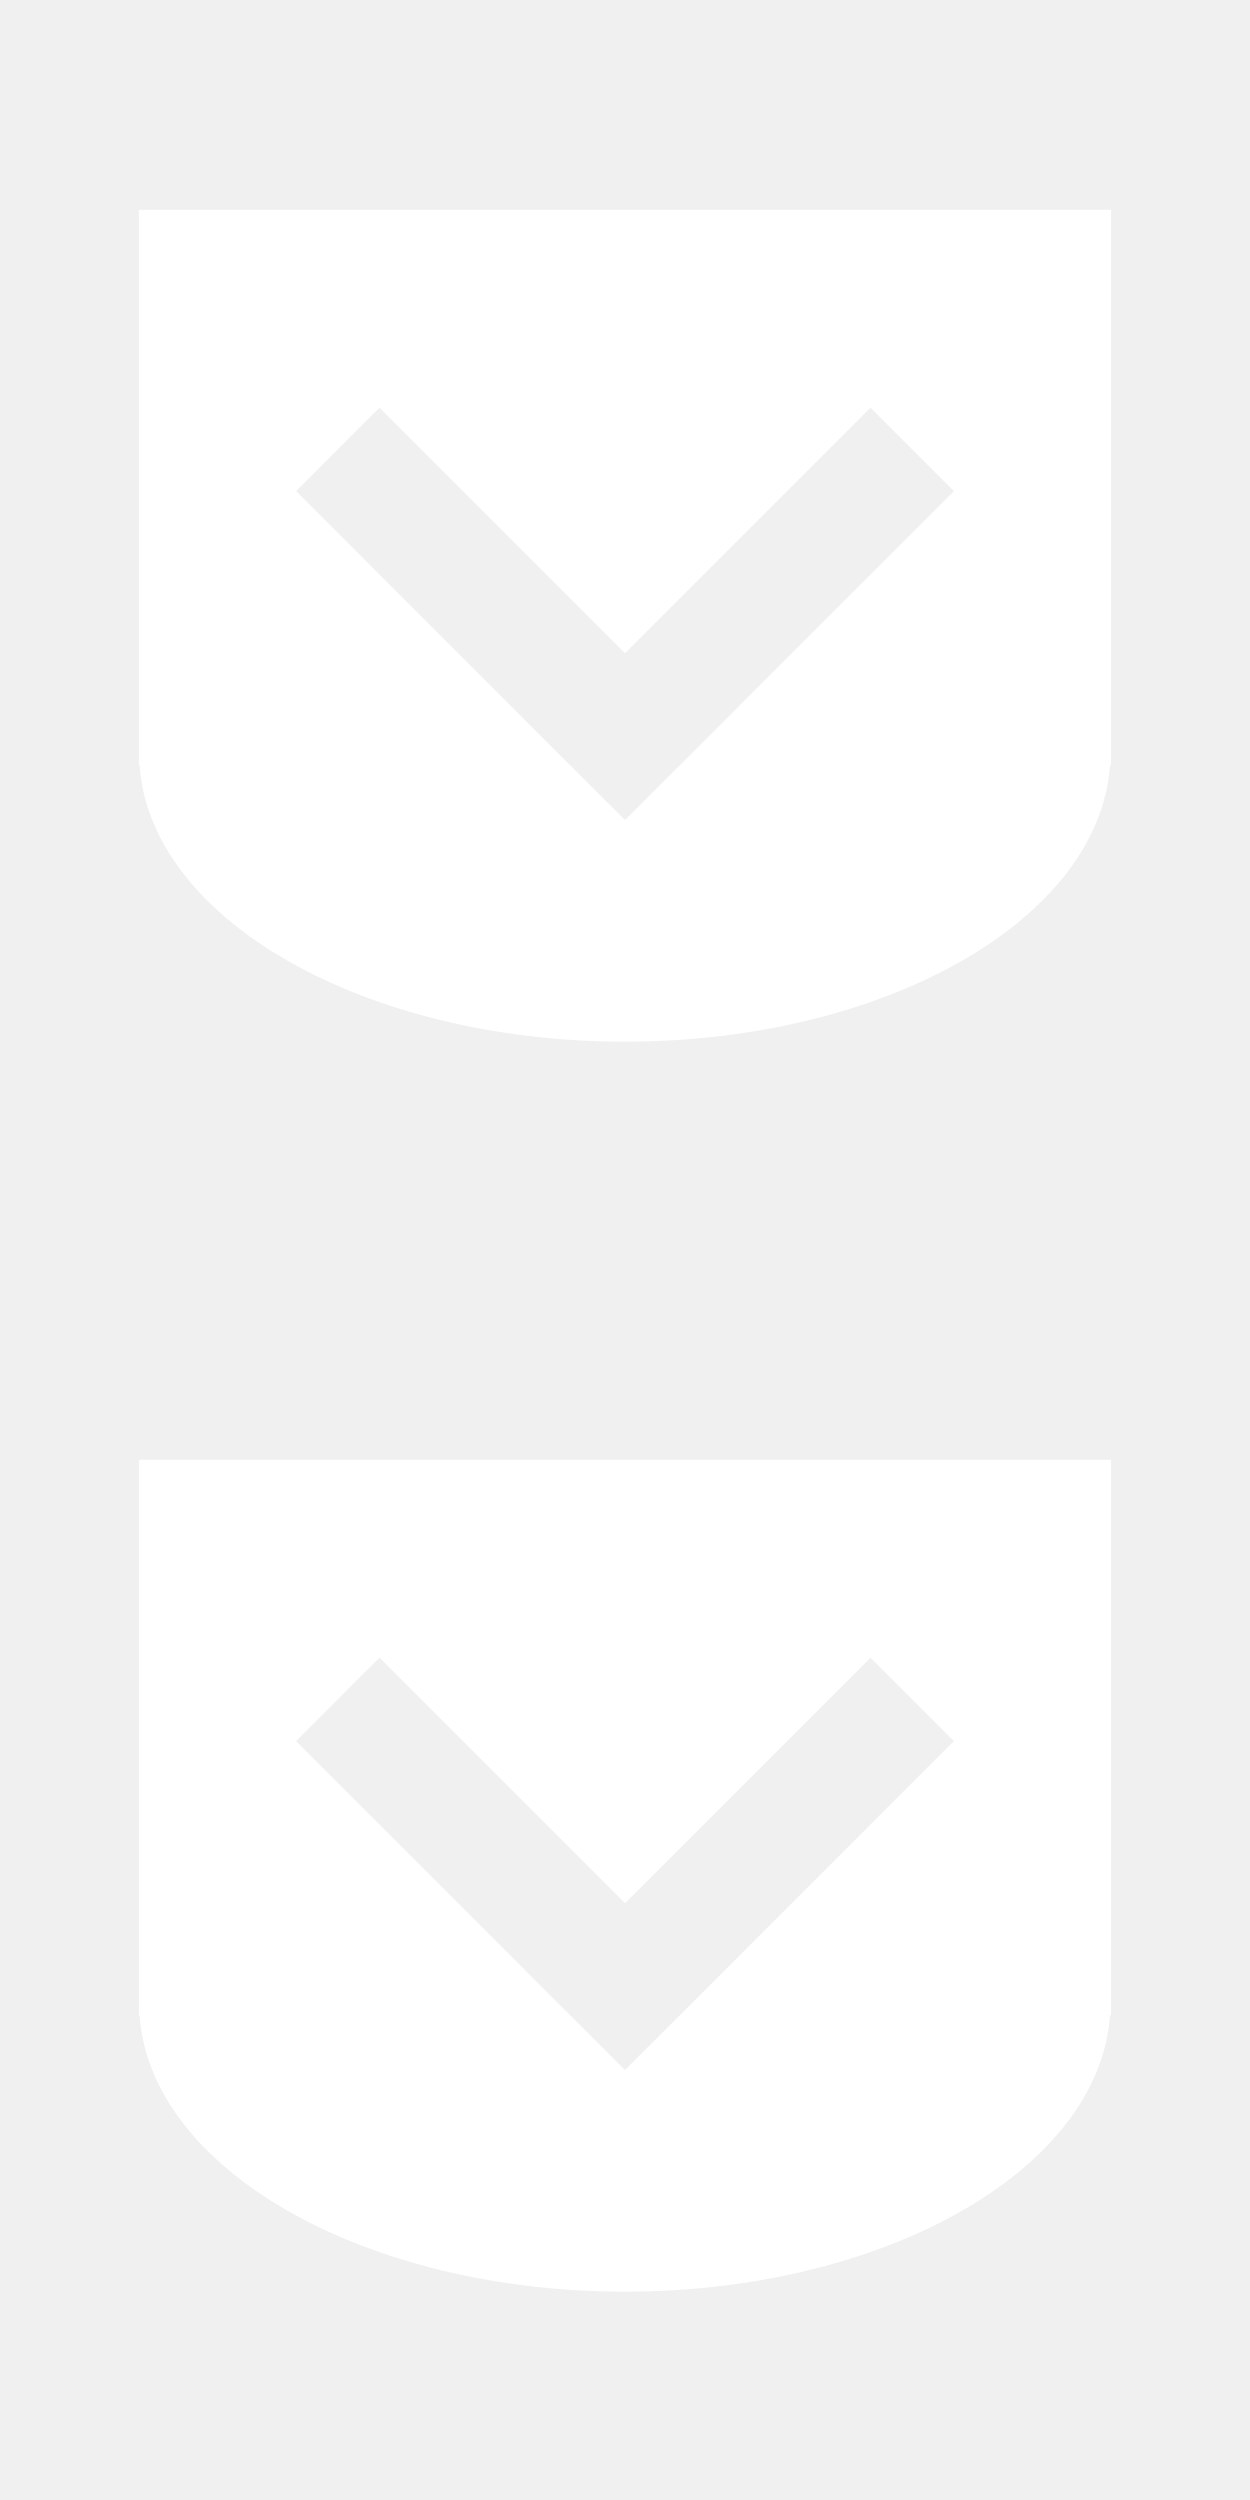
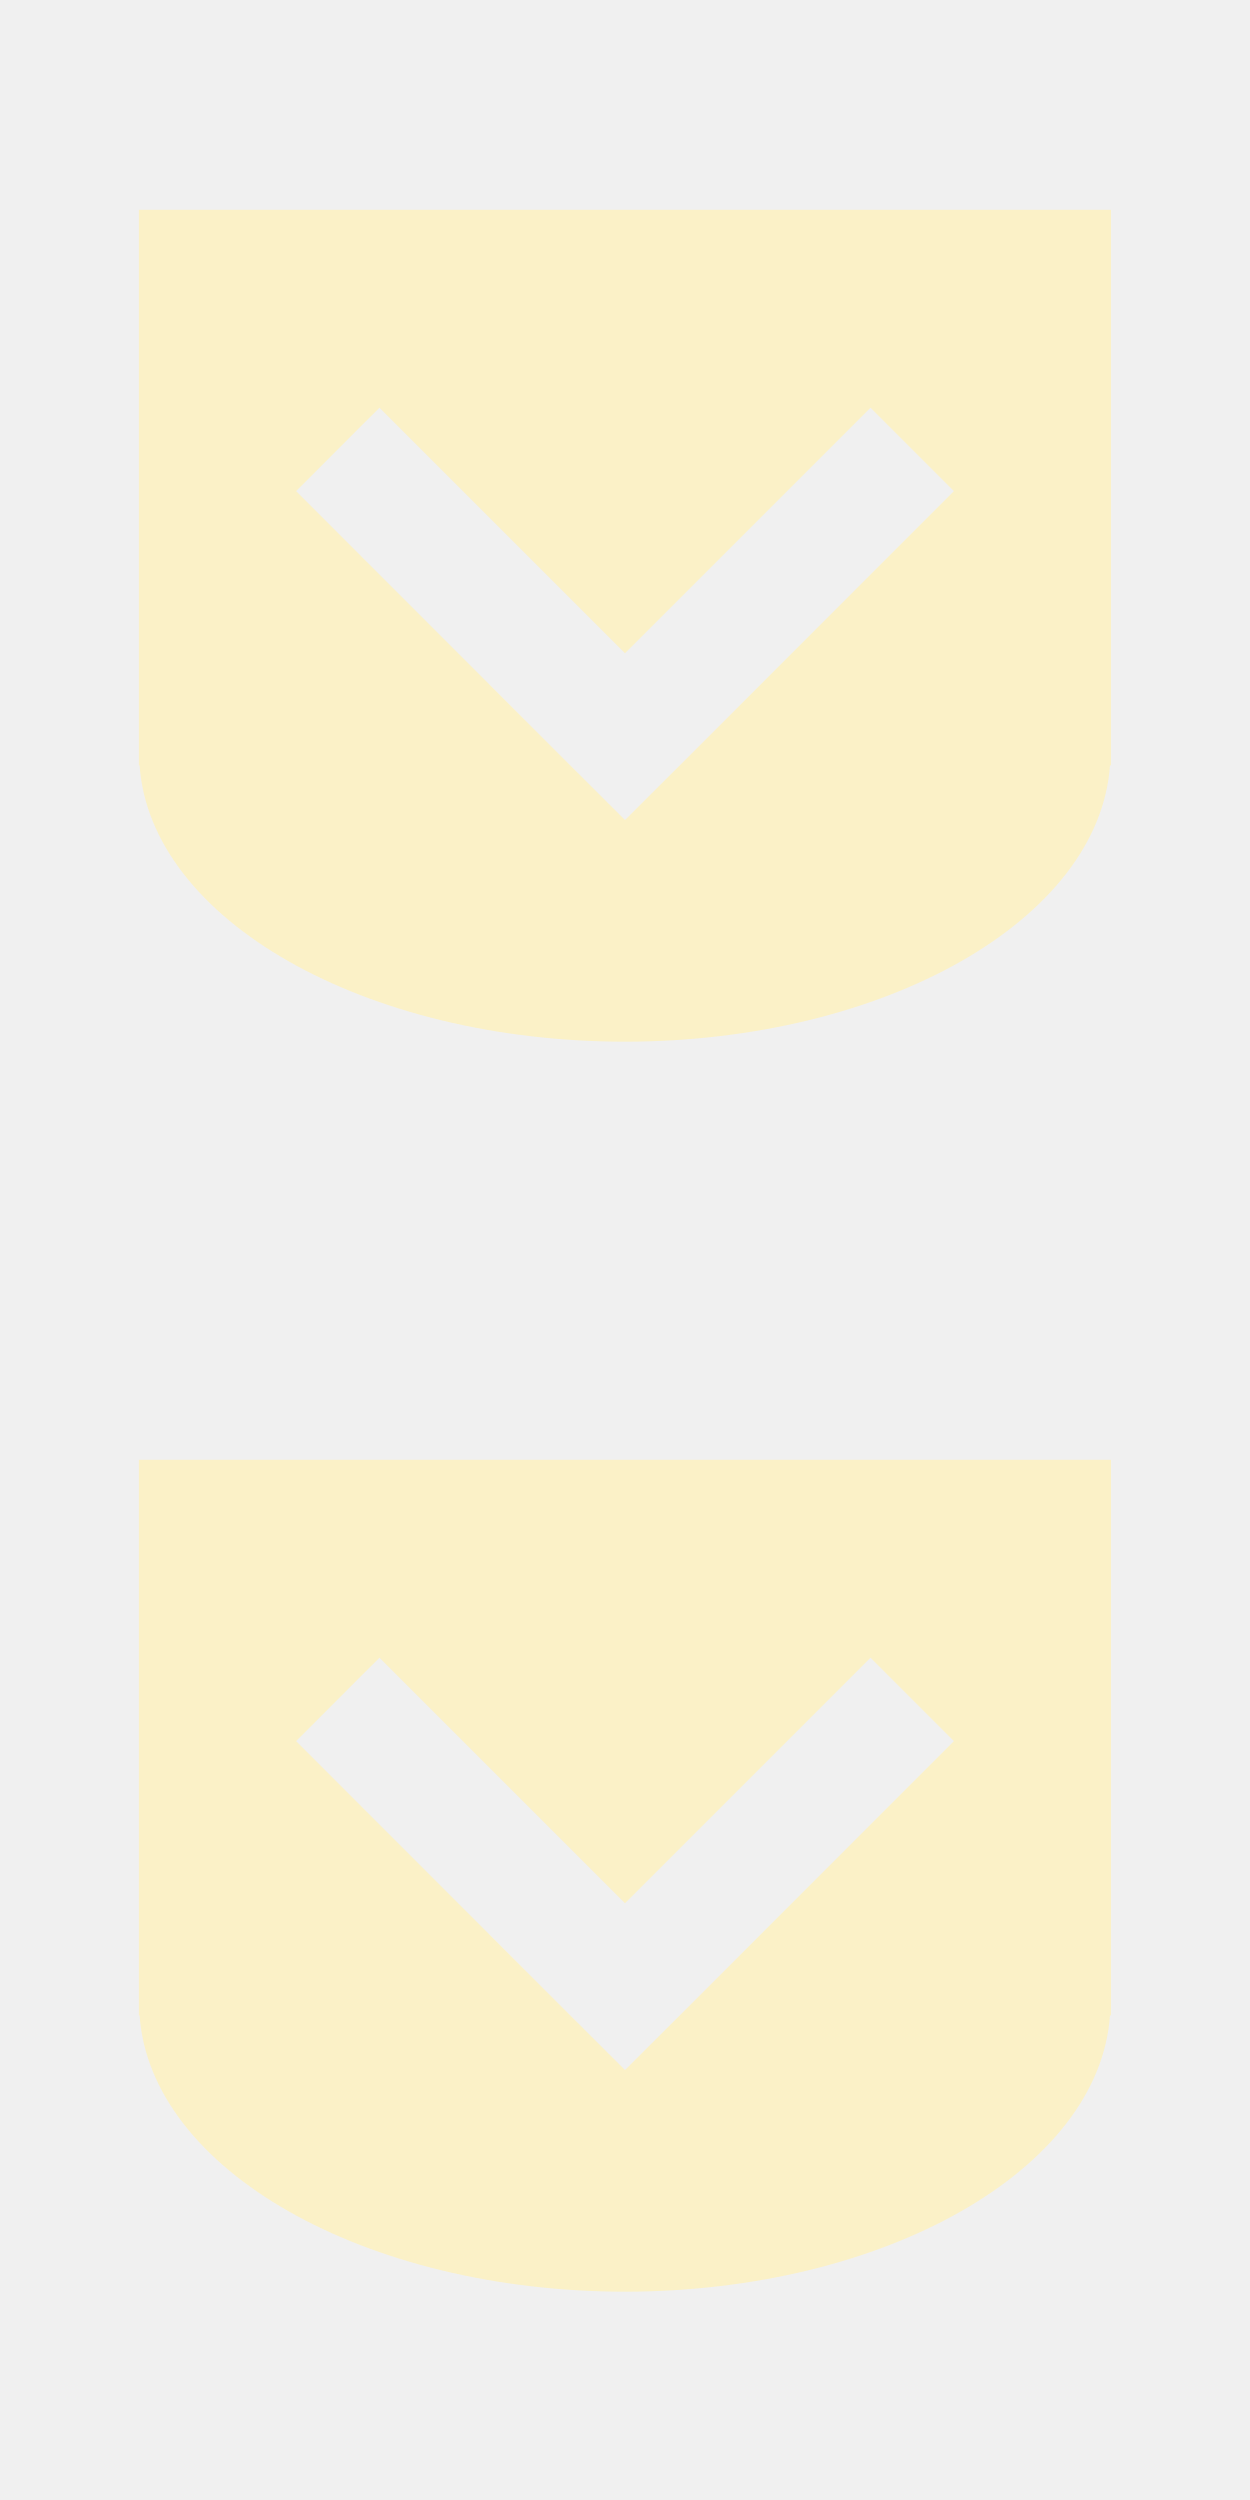
<svg xmlns="http://www.w3.org/2000/svg" width="18" height="36" viewBox="0 0 18 36" id="svg4387" version="1.1">
  <defs id="defs4389" />
  <g id="layer1" transform="translate(-275.8571,-474.2086)">
-     <path style="display:inline;opacity:1;fill:#ffffff;fill-opacity:1;stroke:none;stroke-width:1;stroke-linecap:round;stroke-linejoin:miter;stroke-miterlimit:4;stroke-dasharray:none;stroke-dashoffset:0;stroke-opacity:1" d="m 277.857,477.23 0,7.826 0,0.174 0.01,0 c 0.157,2.223 3.24,3.977 6.99,3.979 3.748,-0.003 6.827,-1.757 6.984,-3.979 l 0.015,0 0,-0.174 0,-7.826 z m 3.465,2.85 3.535,3.535 3.535,-3.535 1.201,1.201 -3.781,3.783 -0.955,0.953 -0.955,-0.953 -3.781,-3.783 0.953,-0.955 z" id="rect4356" />
-     <path style="display:inline;opacity:1;fill:#ffffff;fill-opacity:1;stroke:none;stroke-width:1;stroke-linecap:round;stroke-linejoin:miter;stroke-miterlimit:4;stroke-dasharray:none;stroke-dashoffset:0;stroke-opacity:1" d="m 277.857,495.23 0,7.826 0,0.174 0.01,0 c 0.157,2.223 3.24,3.977 6.99,3.979 3.748,-0.003 6.827,-1.757 6.984,-3.979 l 0.015,0 0,-0.174 0,-7.826 z m 3.465,2.85 3.535,3.535 3.535,-3.535 1.201,1.201 -3.781,3.783 -0.955,0.953 -0.955,-0.953 -3.781,-3.783 0.953,-0.955 z" id="rect4356-9" />
+     <path style="display:inline;opacity:1;fill:#fbf1c7;fill-opacity:1;stroke:none;stroke-width:1;stroke-linecap:round;stroke-linejoin:miter;stroke-miterlimit:4;stroke-dasharray:none;stroke-dashoffset:0;stroke-opacity:1" d="m 277.857,477.23 0,7.826 0,0.174 0.01,0 c 0.157,2.223 3.24,3.977 6.99,3.979 3.748,-0.003 6.827,-1.757 6.984,-3.979 l 0.015,0 0,-0.174 0,-7.826 z m 3.465,2.85 3.535,3.535 3.535,-3.535 1.201,1.201 -3.781,3.783 -0.955,0.953 -0.955,-0.953 -3.781,-3.783 0.953,-0.955 z" id="rect4356" />
+     <path style="display:inline;opacity:1;fill:#fbf1c7;fill-opacity:1;stroke:none;stroke-width:1;stroke-linecap:round;stroke-linejoin:miter;stroke-miterlimit:4;stroke-dasharray:none;stroke-dashoffset:0;stroke-opacity:1" d="m 277.857,495.23 0,7.826 0,0.174 0.01,0 c 0.157,2.223 3.24,3.977 6.99,3.979 3.748,-0.003 6.827,-1.757 6.984,-3.979 l 0.015,0 0,-0.174 0,-7.826 z m 3.465,2.85 3.535,3.535 3.535,-3.535 1.201,1.201 -3.781,3.783 -0.955,0.953 -0.955,-0.953 -3.781,-3.783 0.953,-0.955 z" id="rect4356-9" />
  </g>
</svg>
